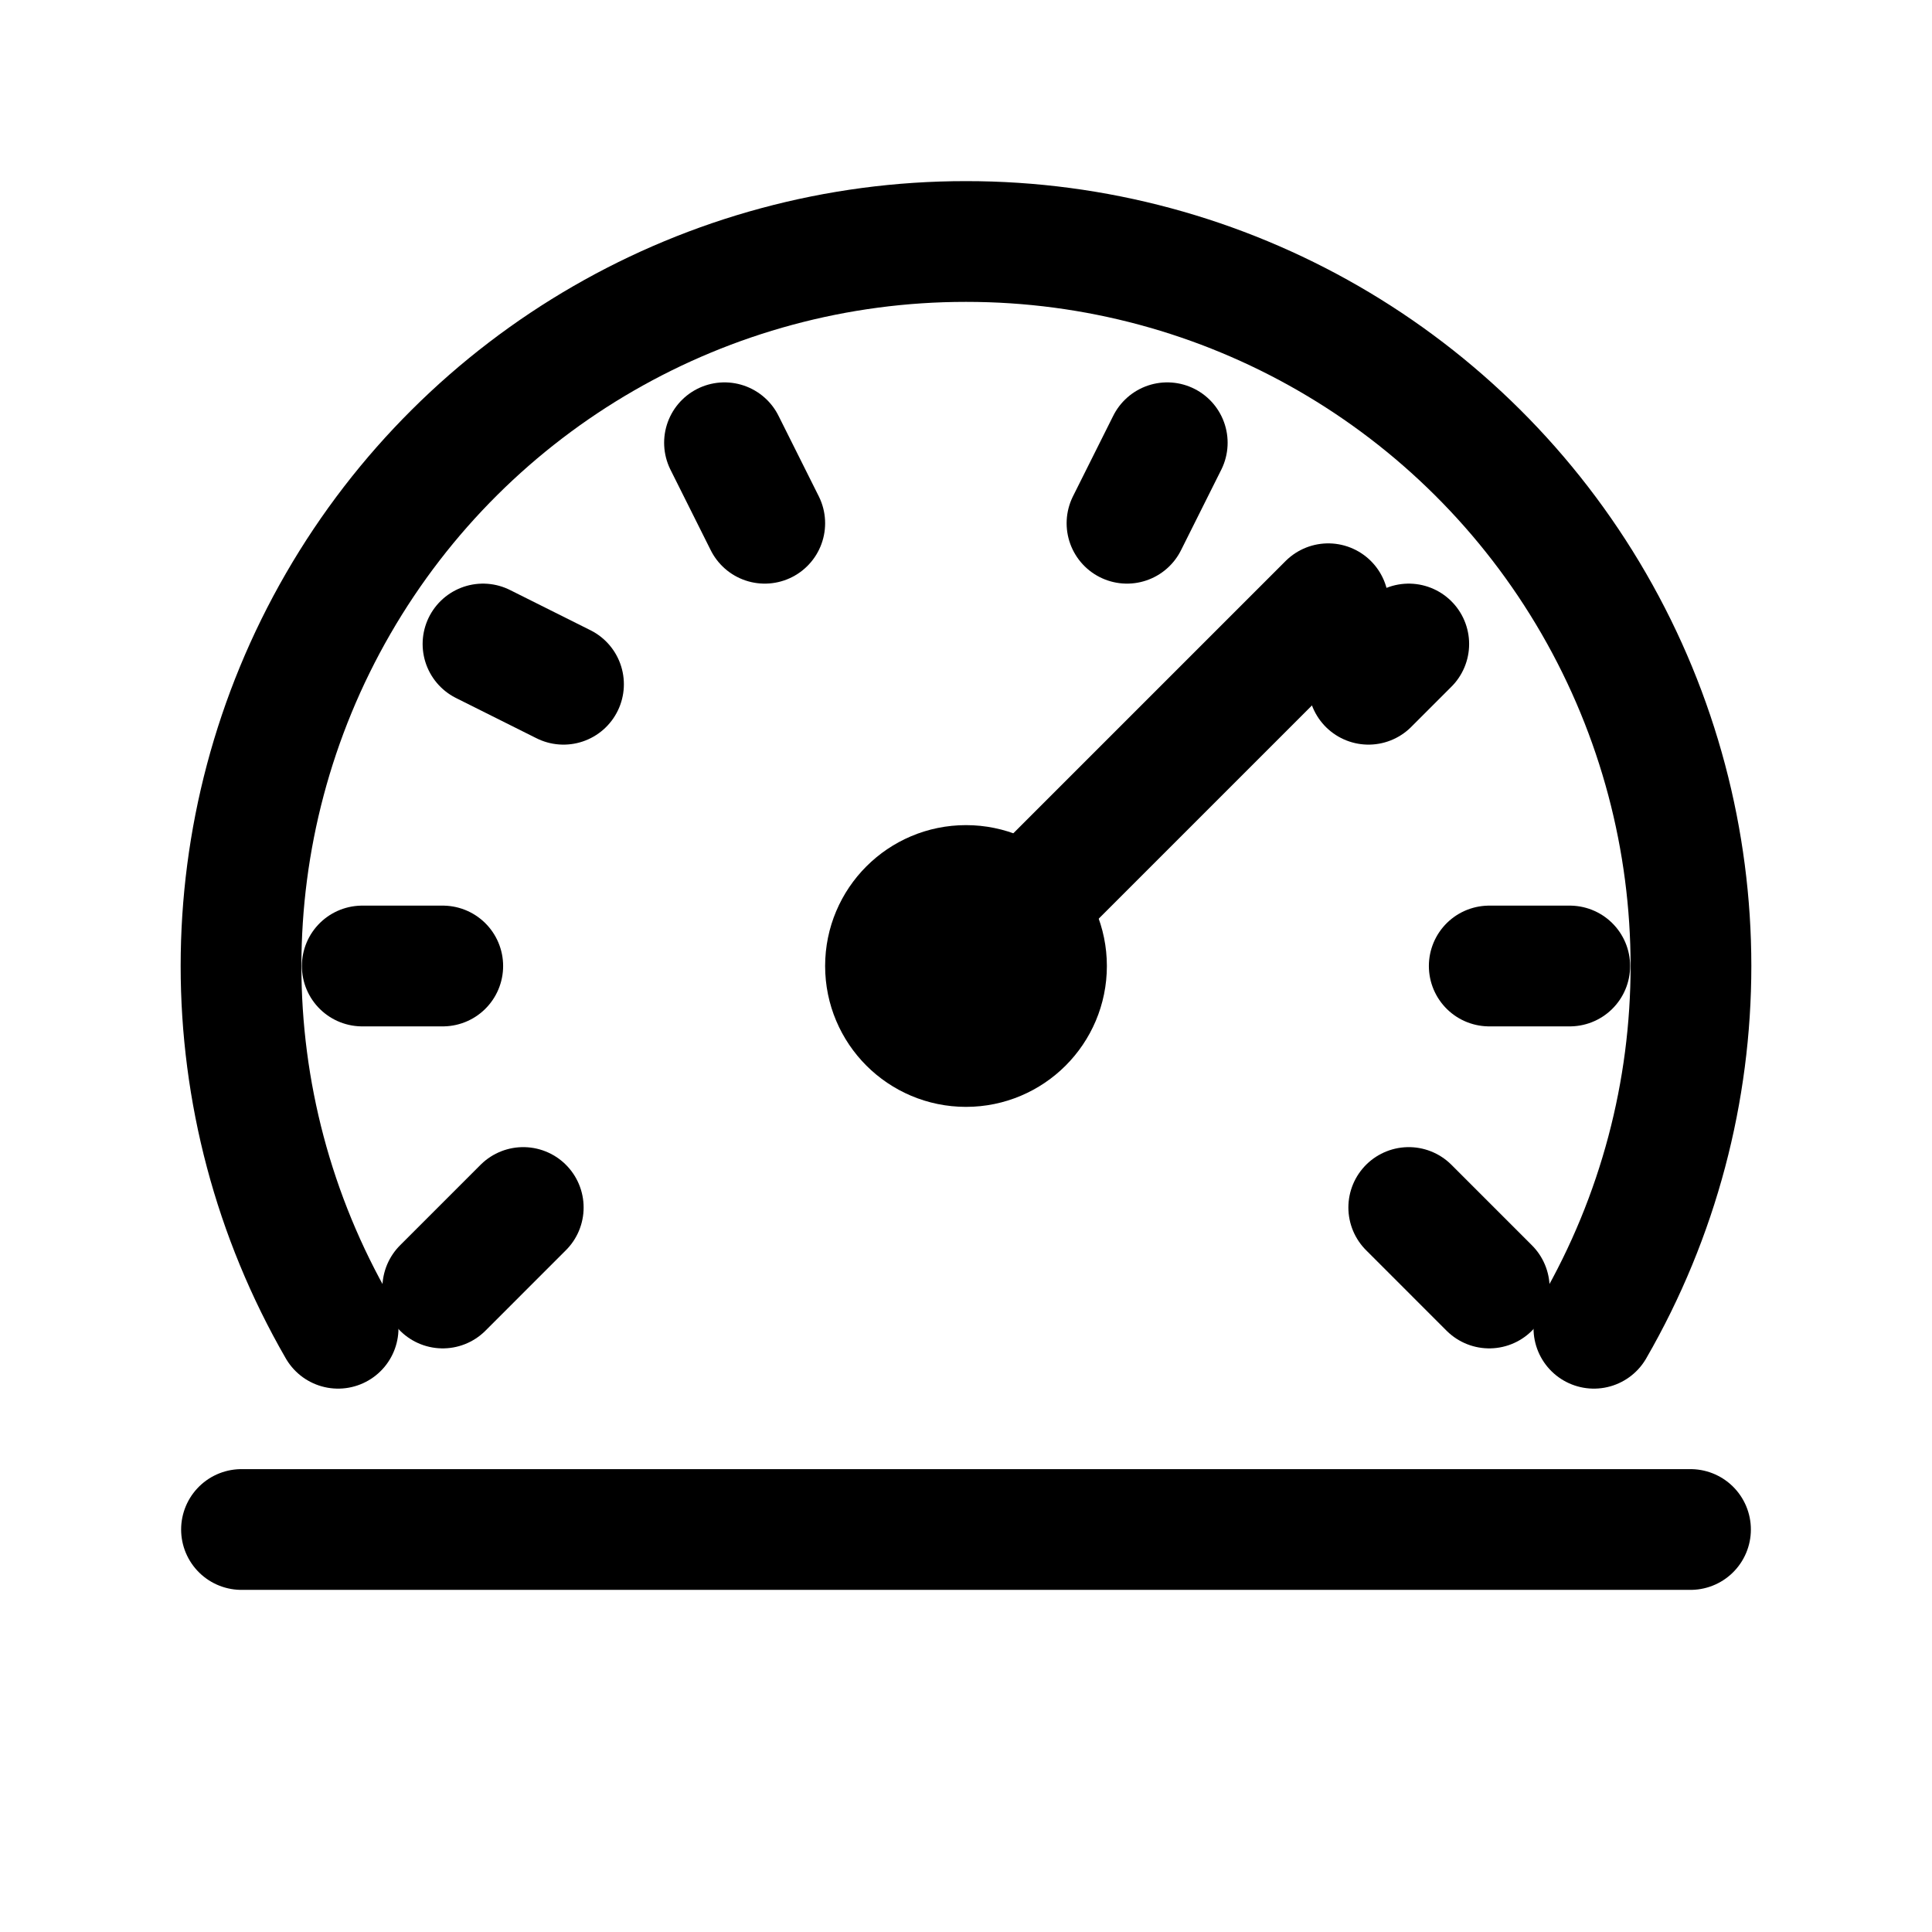
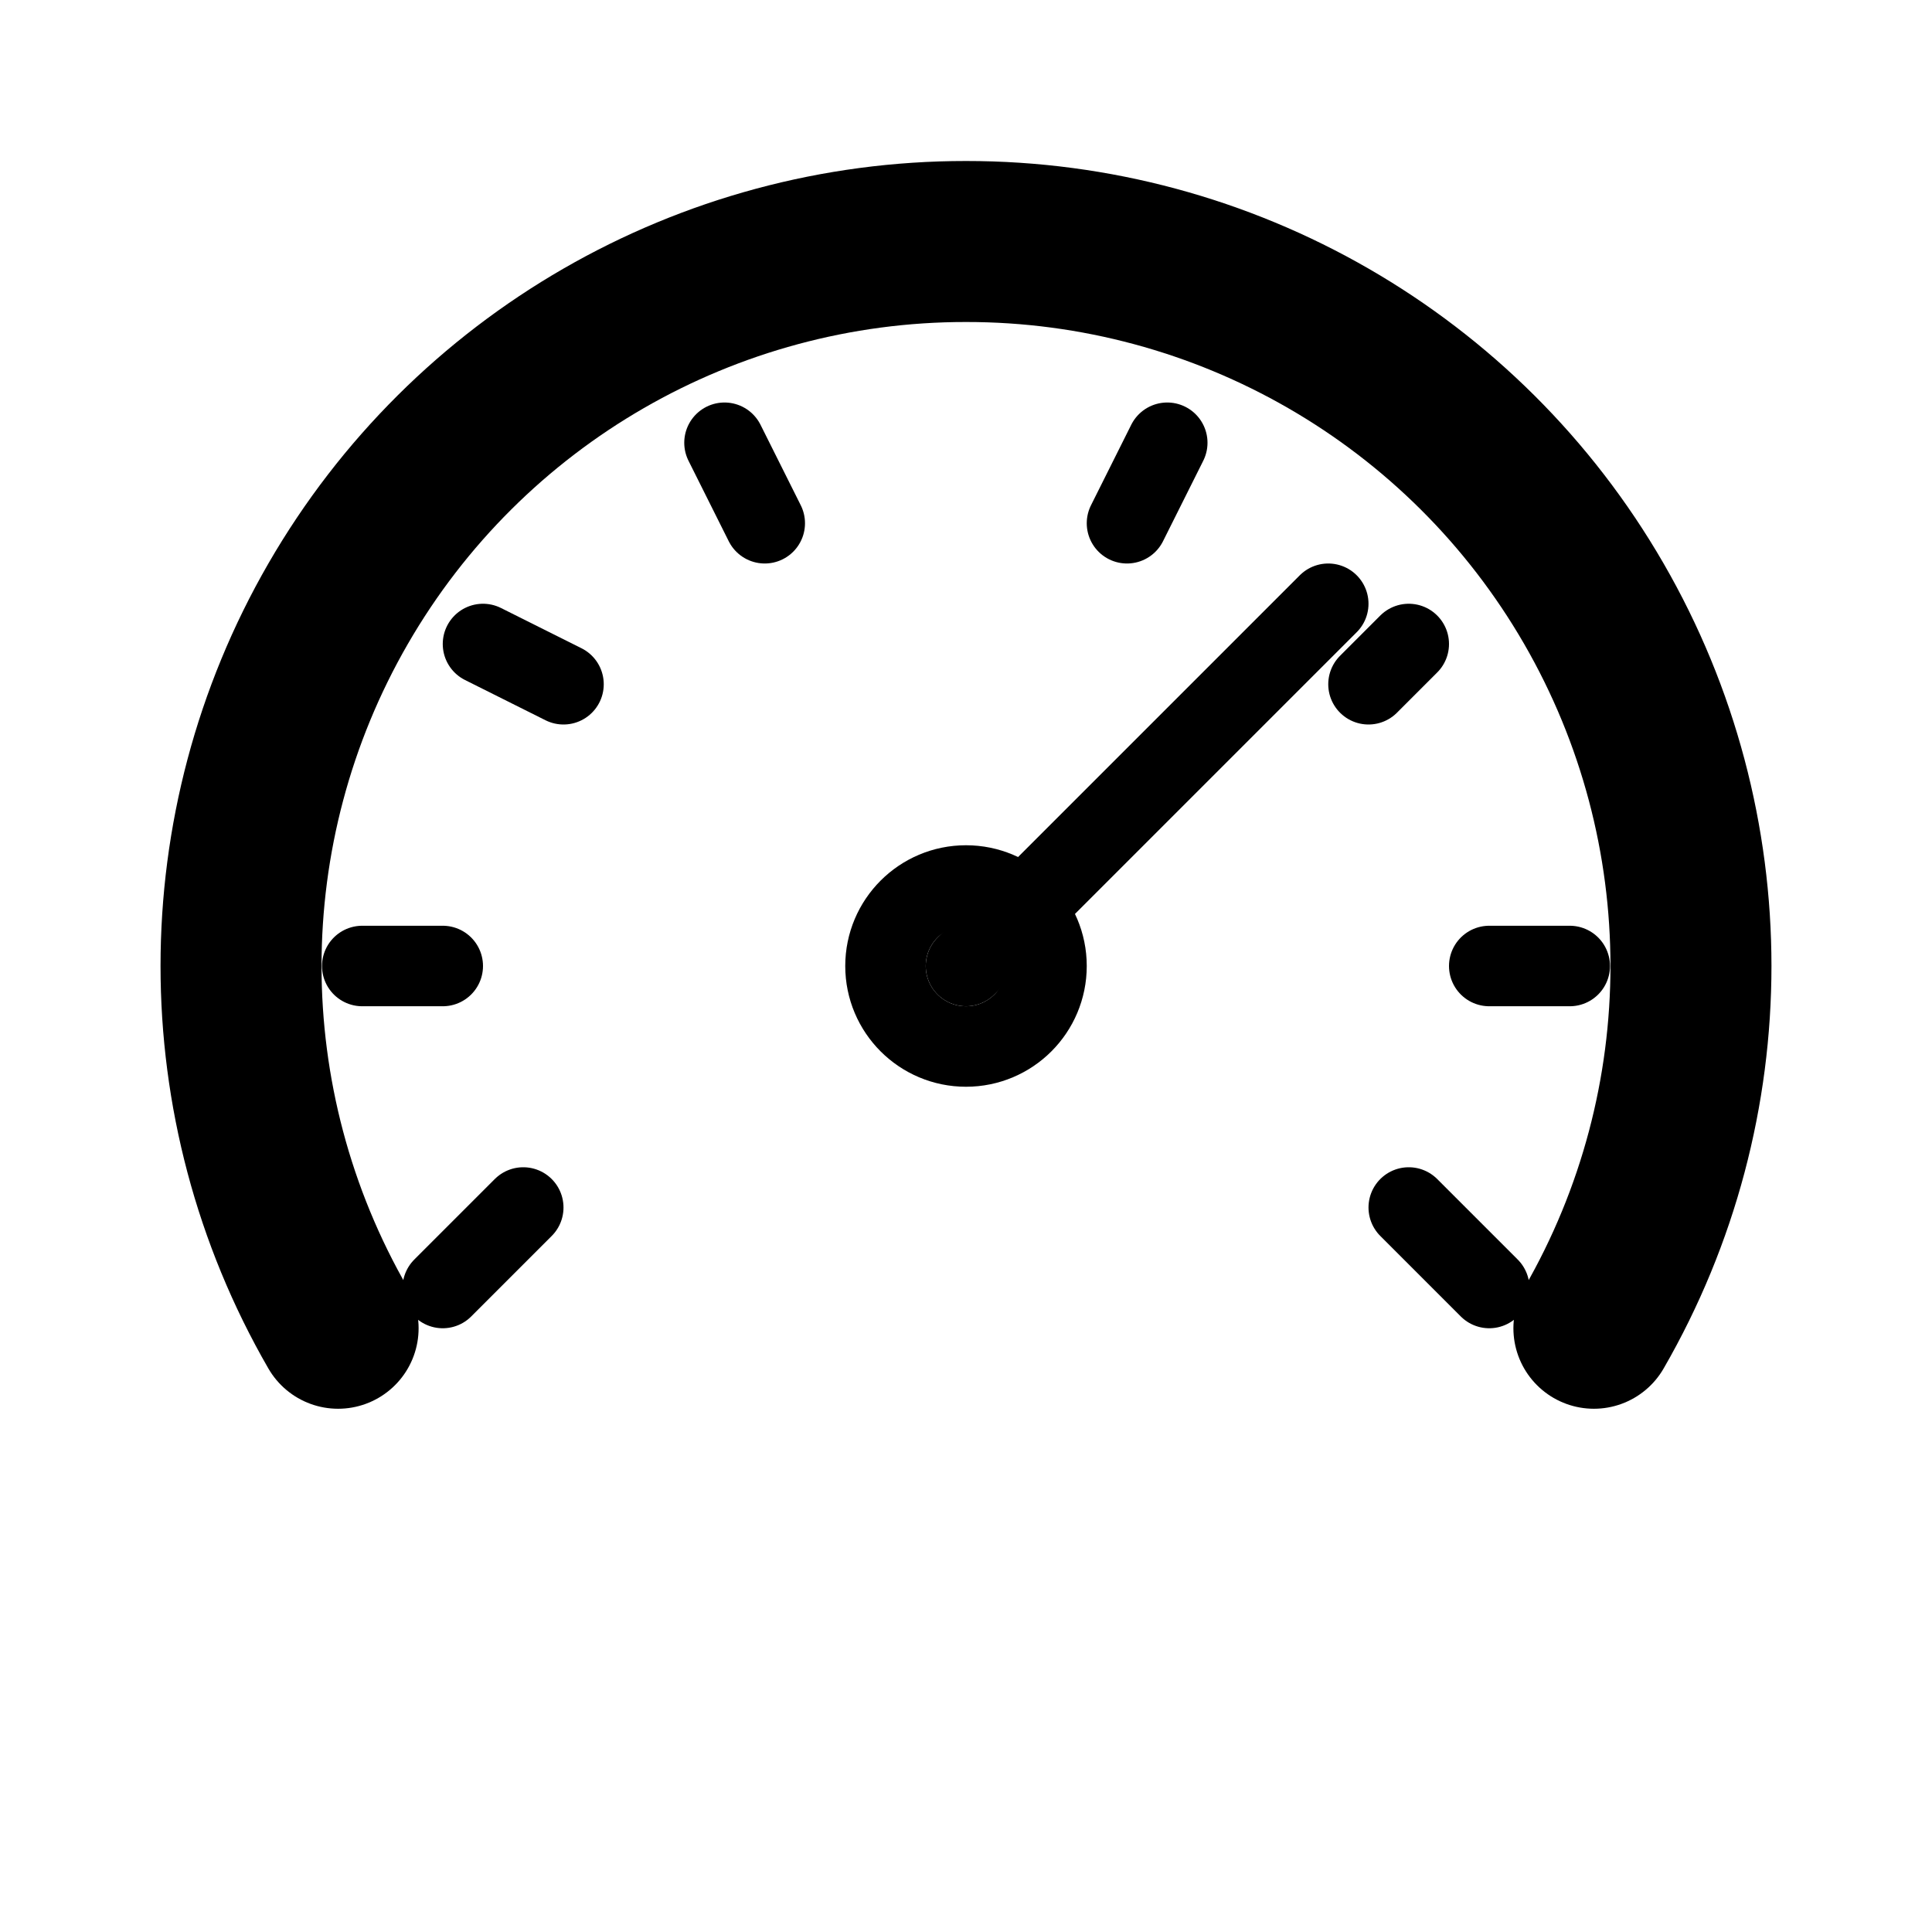
- <svg xmlns="http://www.w3.org/2000/svg" width="24" height="24" viewBox="0 0 24 24" fill="none" stroke="currentColor" stroke-width="1.5" stroke-linecap="round" stroke-linejoin="round">
-   <path d="M4.2 16.5A9 9 0 0 1 12 3a9 9 0 0 1 7.8 13.5" />
-   <line x1="3" y1="19" x2="21" y2="19" />
-   <line x1="12" y1="12" x2="16.5" y2="7.5" />
-   <circle cx="12" cy="12" r="1" />
-   <line x1="5.5" y1="16" x2="6.5" y2="15" />
-   <line x1="4.5" y1="12" x2="5.5" y2="12" />
-   <line x1="6" y1="8" x2="7" y2="8.5" />
-   <line x1="9" y1="5.5" x2="9.5" y2="6.5" />
-   <line x1="14.5" y1="5.5" x2="14" y2="6.5" />
-   <line x1="17.5" y1="8" x2="17" y2="8.5" />
-   <line x1="19.5" y1="12" x2="18.5" y2="12" />
-   <line x1="18.5" y1="16" x2="17.5" y2="15" />
+ <svg xmlns="http://www.w3.org/2000/svg" width="24" height="24" viewBox="0 0 24 24" fill="none" stroke="currentColor" stroke-linecap="round" stroke-linejoin="round">
+   <g stroke-width="2">
+     <path d="M4.2 16.5A9 9 0 0 1 12 3a9 9 0 0 1 7.8 13.5" />
+   </g>
+   <g stroke-width="1">
+     <line x1="12" y1="12" x2="16.5" y2="7.5" />
+     <circle cx="12" cy="12" r="1" />
+     <line x1="5.5" y1="16" x2="6.5" y2="15" />
+     <line x1="4.5" y1="12" x2="5.5" y2="12" />
+     <line x1="6" y1="8" x2="7" y2="8.5" />
+     <line x1="9" y1="5.5" x2="9.5" y2="6.5" />
+     <line x1="14.5" y1="5.5" x2="14" y2="6.5" />
+     <line x1="17.5" y1="8" x2="17" y2="8.5" />
+     <line x1="19.5" y1="12" x2="18.5" y2="12" />
+     <line x1="18.5" y1="16" x2="17.5" y2="15" />
+   </g>
</svg>
